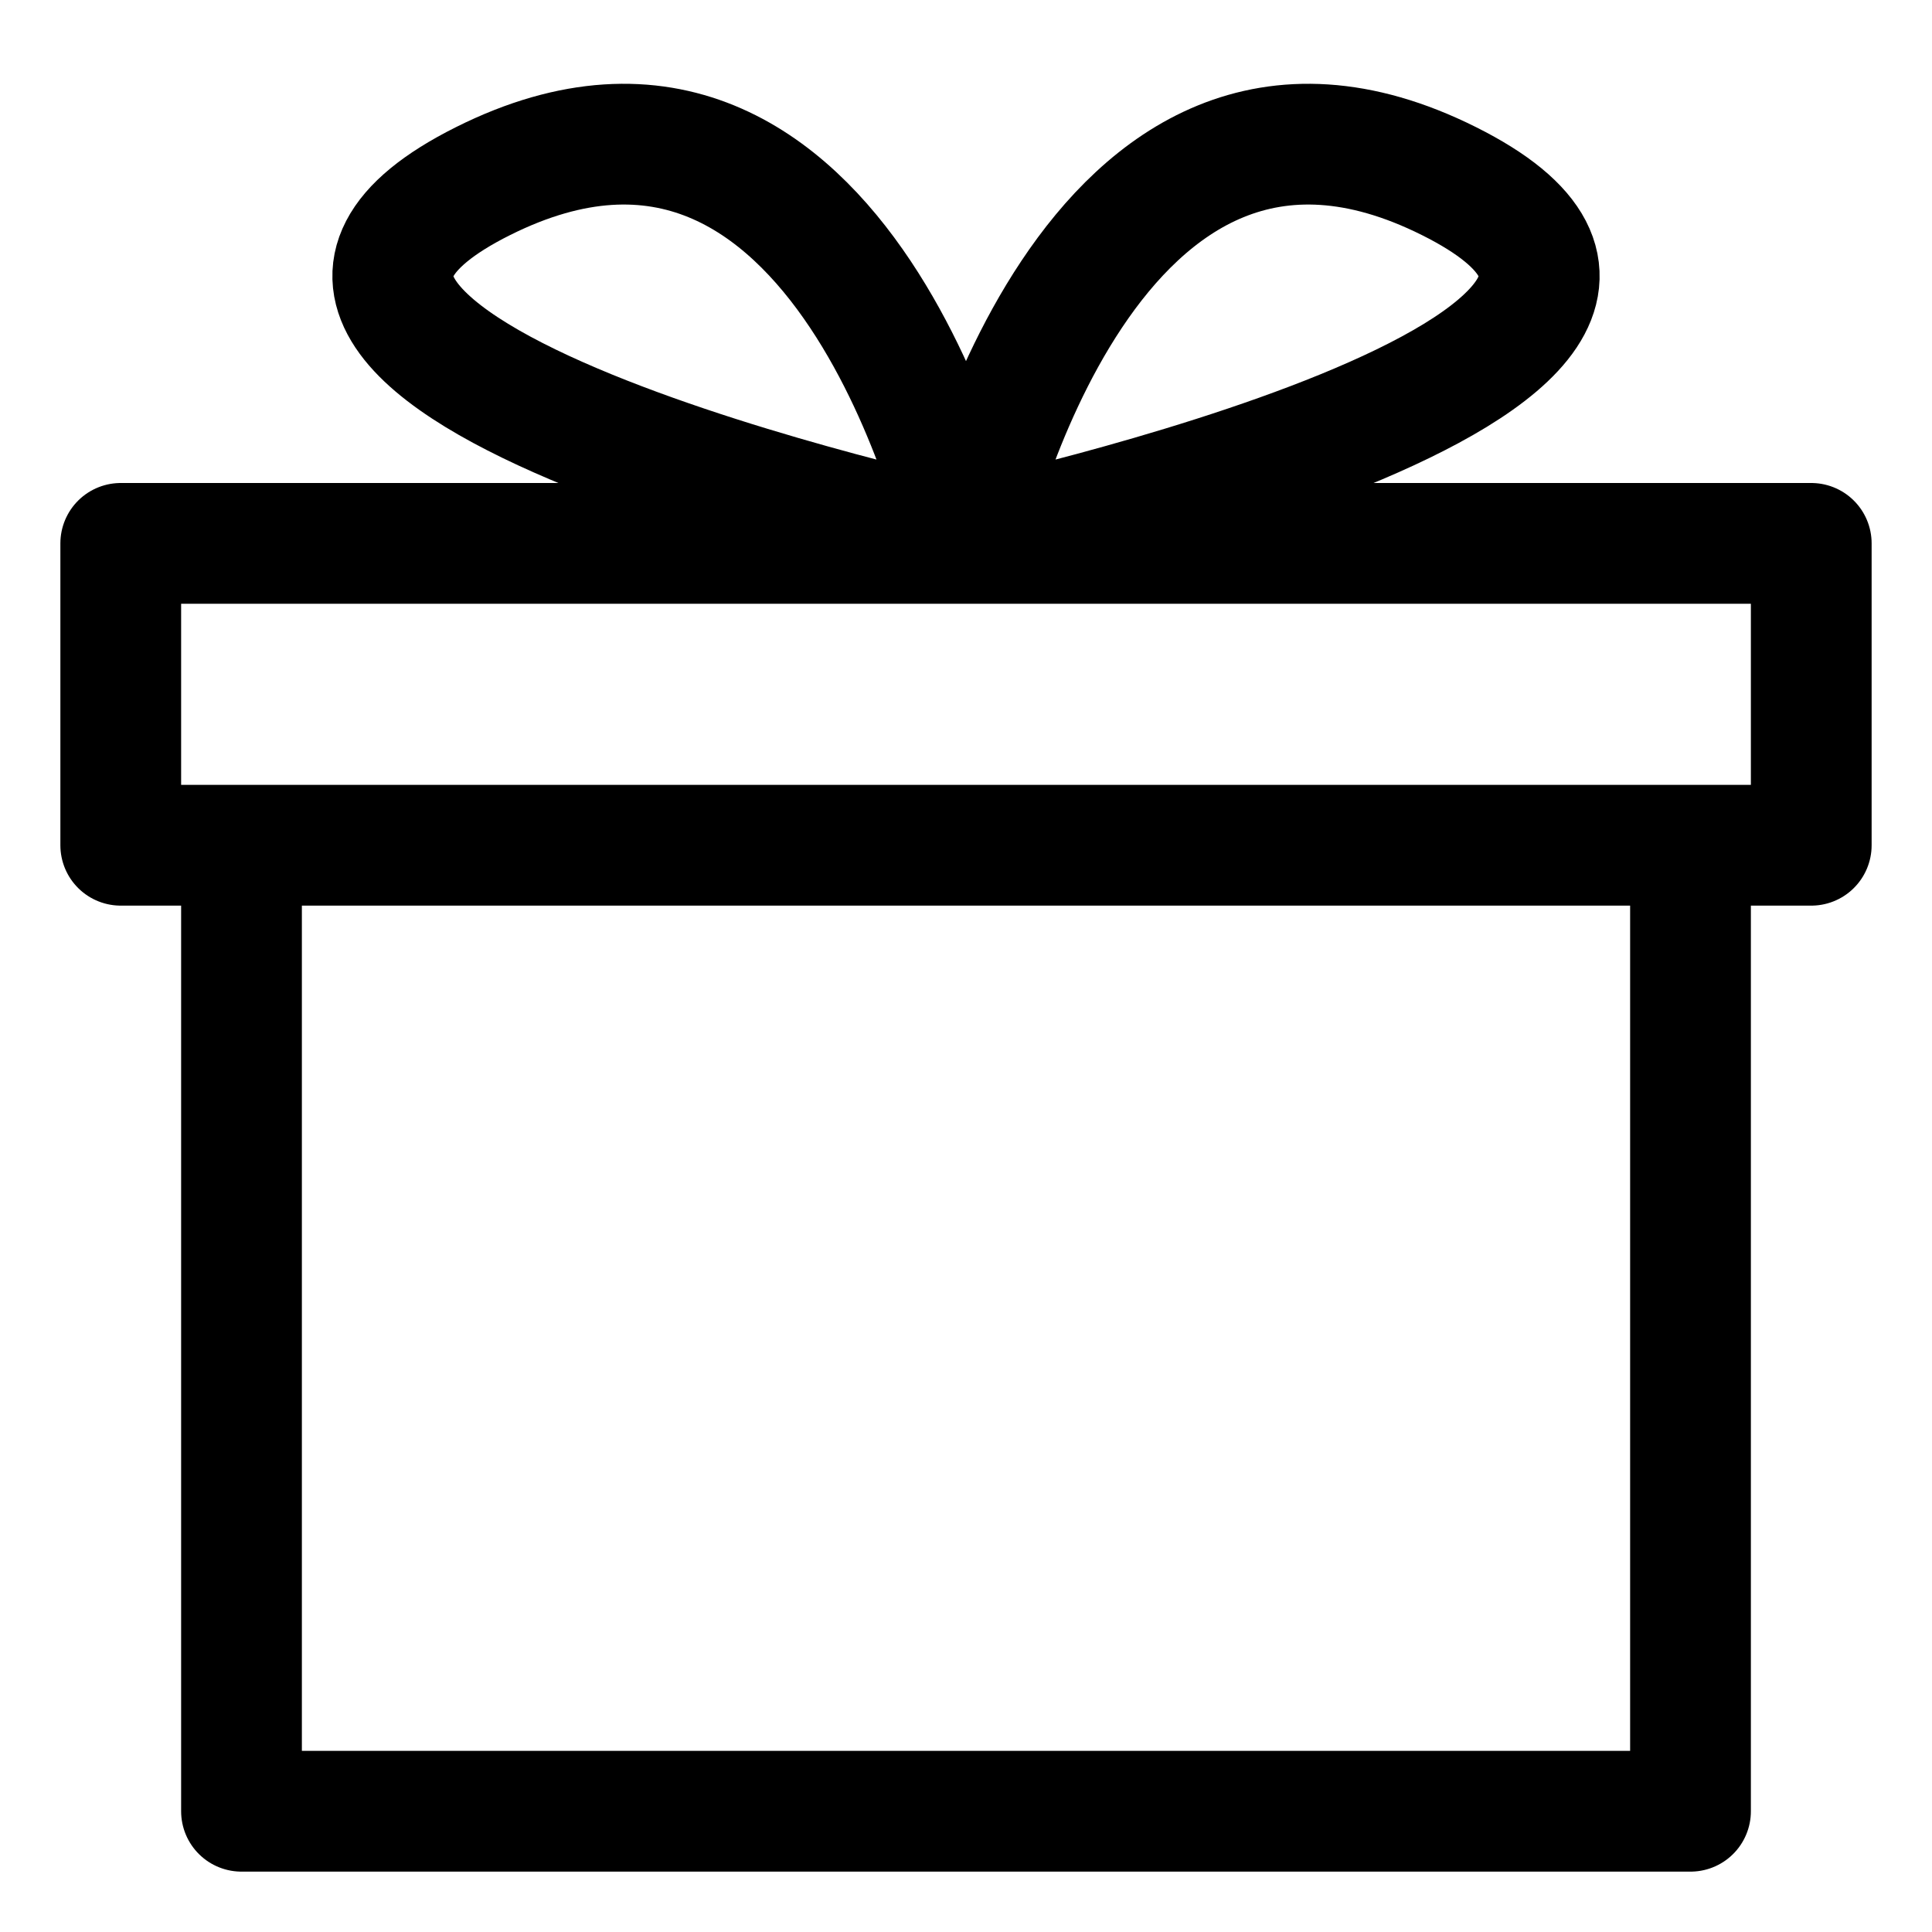
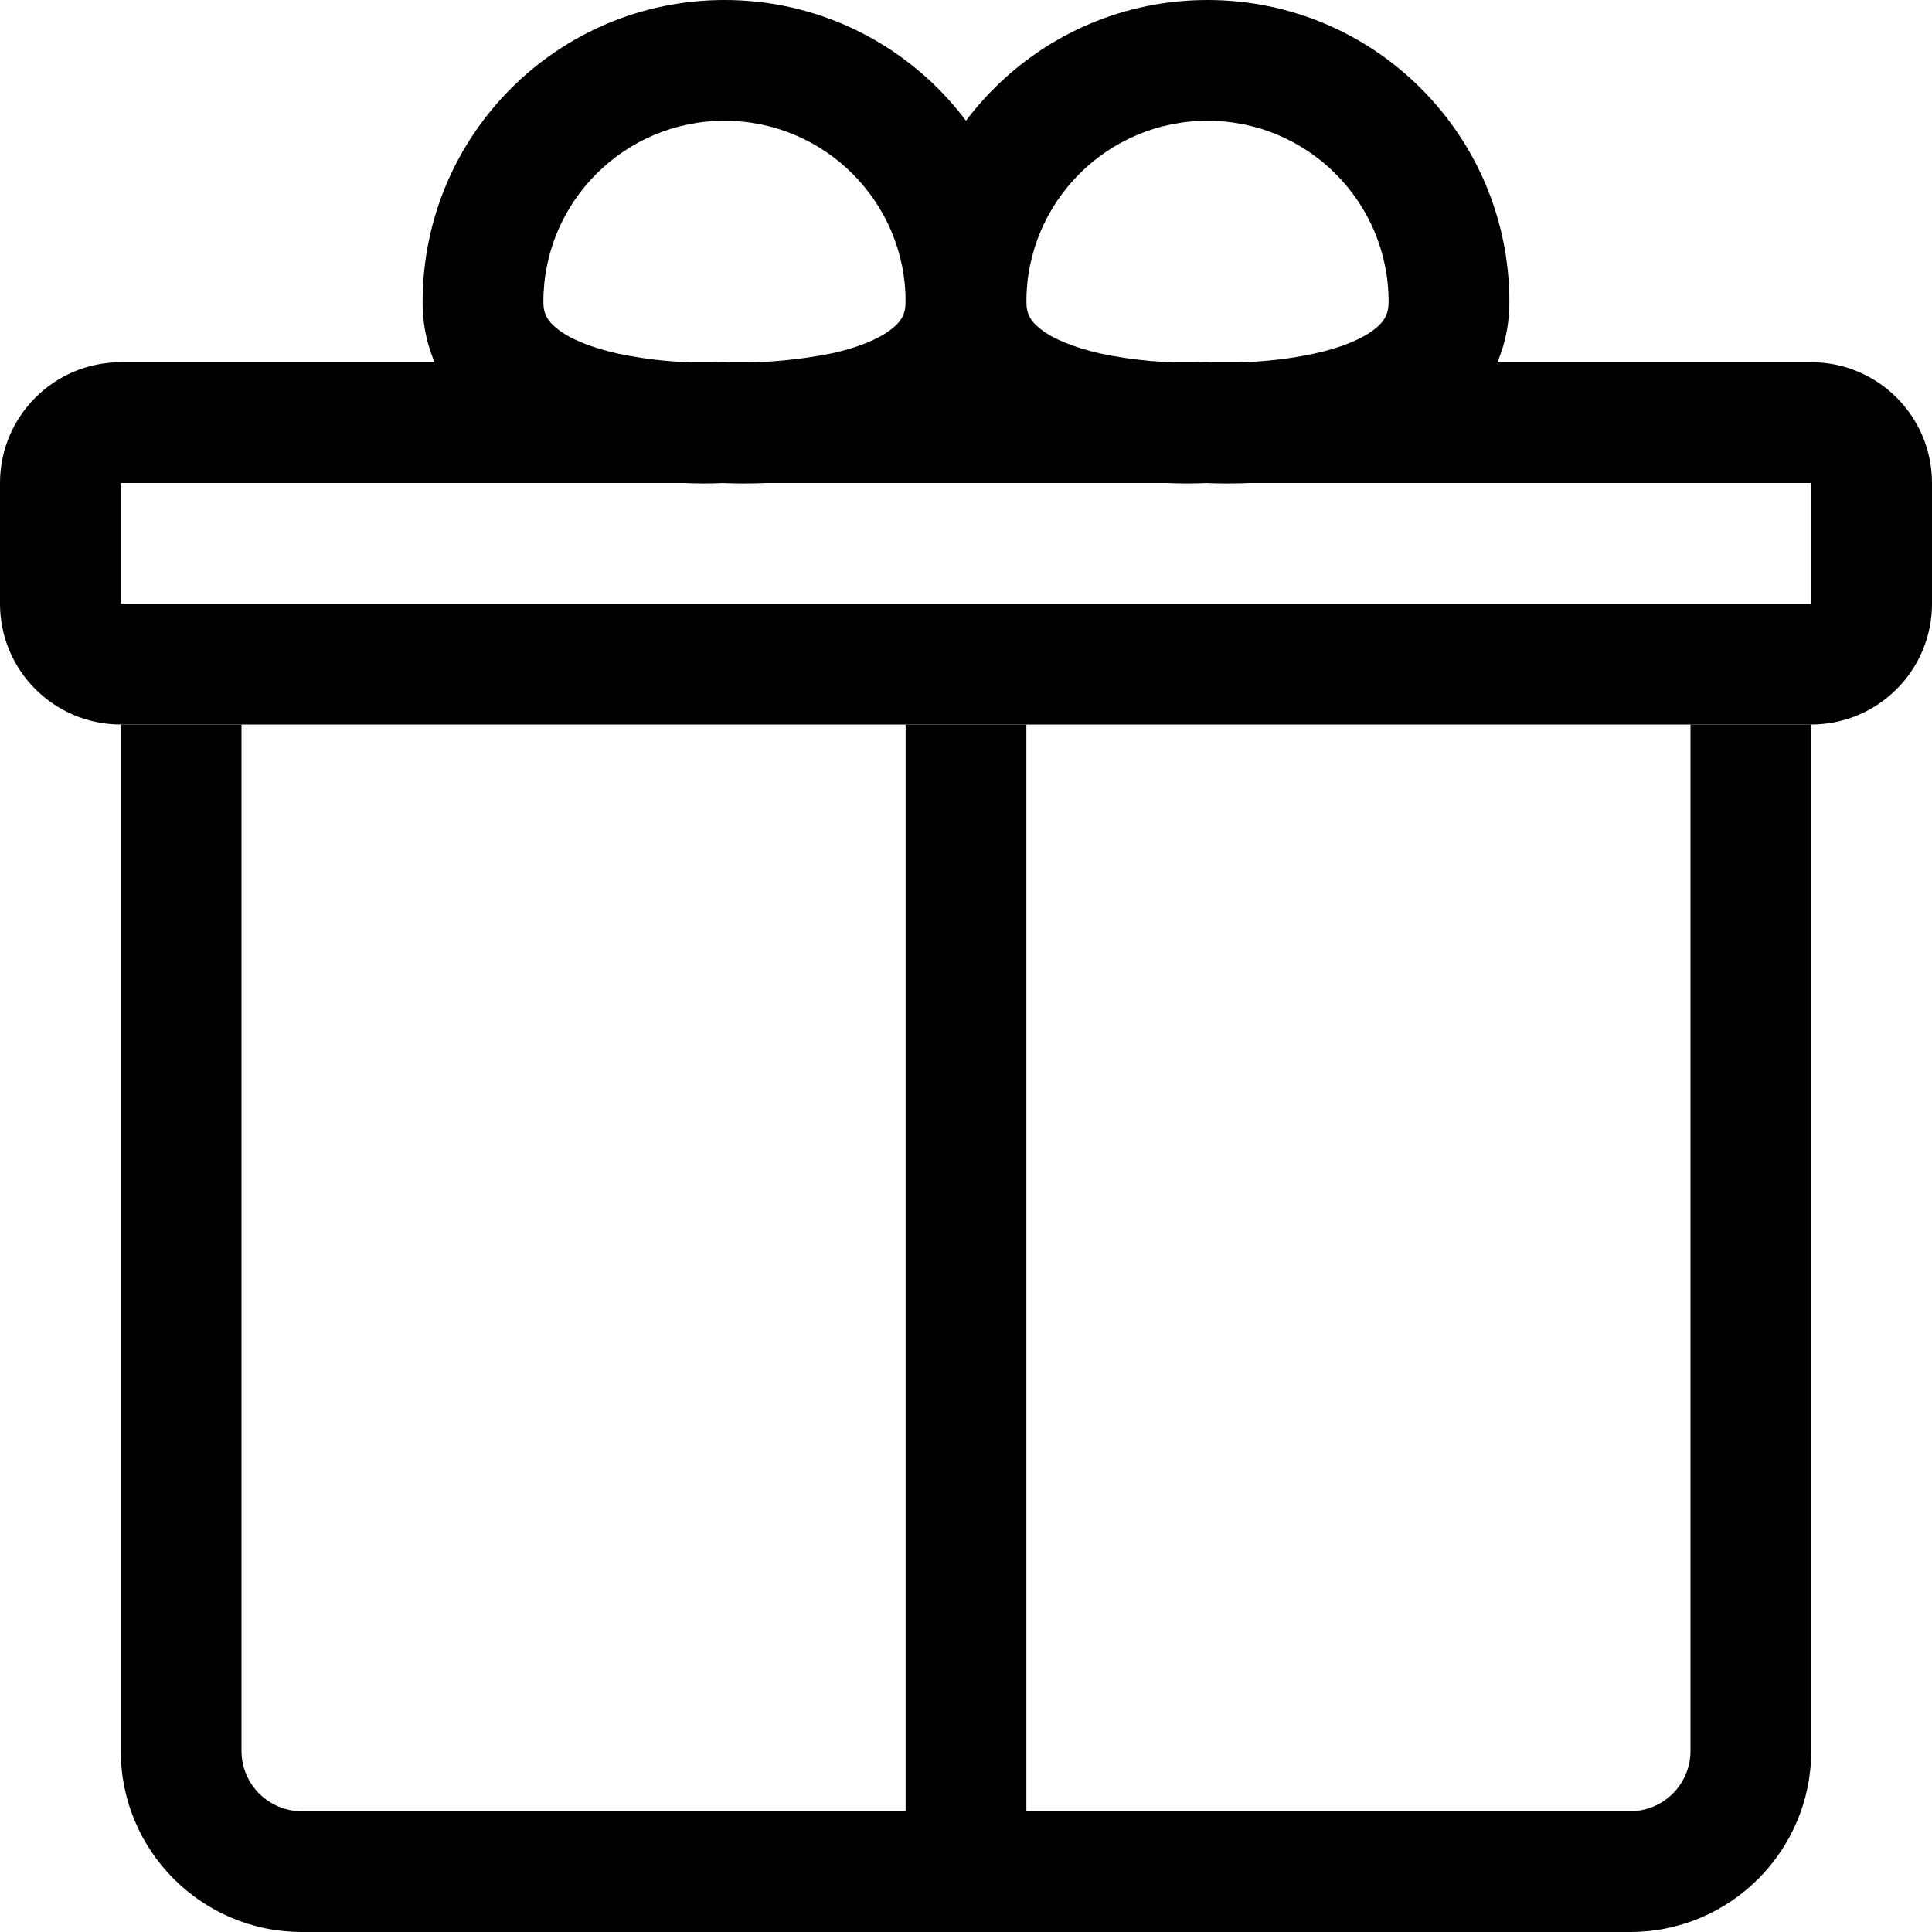
- <svg xmlns="http://www.w3.org/2000/svg" id="i-gift" viewBox="0 0 32 32" width="32" height="32" fill="none" stroke="currentcolor" stroke-linecap="round" stroke-linejoin="round" stroke-width="2">
-   <path d="M4 14 L4 30 28 30 28 14 M2 9 L2 14 30 14 30 9 2 9 Z M16 9 C 16 9 14 0 8 3 2 6 16 9 16 9 16 9 18 0 24 3 30 6 16 9 16 9" />
+ <svg xmlns="http://www.w3.org/2000/svg" id="i-gift" width="1em" height="1em" viewBox="0 0 16 16" fill="currentColor">
+   <path fill-rule="evenodd" d="M2 6v8.5a.5.5 0 00.5.5h11a.5.5 0 00.5-.5V6h1v8.5a1.5 1.5 0 01-1.5 1.5h-11A1.5 1.5 0 011 14.5V6h1zm8-5a1.5 1.5 0 00-1.5 1.5c0 .098.033.16.12.227.103.081.272.15.49.2A3.44 3.44 0 009.96 3h.015L10 2.999l.025.002h.014A2.569 2.569 0 0010.293 3c.17-.006.387-.026.598-.073.217-.048.386-.118.49-.199.086-.066.119-.13.119-.227A1.5 1.5 0 0010 1zm0 3h-.006a3.535 3.535 0 01-.326 0 4.435 4.435 0 01-.777-.097c-.283-.063-.614-.175-.885-.385A1.255 1.255 0 017.5 2.5a2.5 2.5 0 015 0c0 .454-.217.793-.506 1.017-.27.21-.602.322-.885.385a4.434 4.434 0 01-1.104.099H10z" clip-rule="evenodd" />
+   <path fill-rule="evenodd" d="M6 1a1.5 1.5 0 00-1.5 1.5c0 .098.033.16.12.227.103.081.272.15.49.2A3.44 3.44 0 005.96 3h.015L6 2.999l.025.002h.014l.053.001a3.869 3.869 0 00.799-.076c.217-.048.386-.118.49-.199.086-.066.119-.13.119-.227A1.5 1.5 0 006 1zm0 3h-.006a3.535 3.535 0 01-.326 0 4.435 4.435 0 01-.777-.097c-.283-.063-.614-.175-.885-.385A1.255 1.255 0 013.5 2.5a2.5 2.5 0 015 0c0 .454-.217.793-.506 1.017-.27.21-.602.322-.885.385a4.435 4.435 0 01-1.103.099H6zm1.5 12V6h1v10h-1z" clip-rule="evenodd" />
+   <path fill-rule="evenodd" d="M15 4H1v1h14V4zM1 3a1 1 0 00-1 1v1a1 1 0 001 1h14a1 1 0 001-1V4a1 1 0 00-1-1H1z" clip-rule="evenodd" />
</svg>
